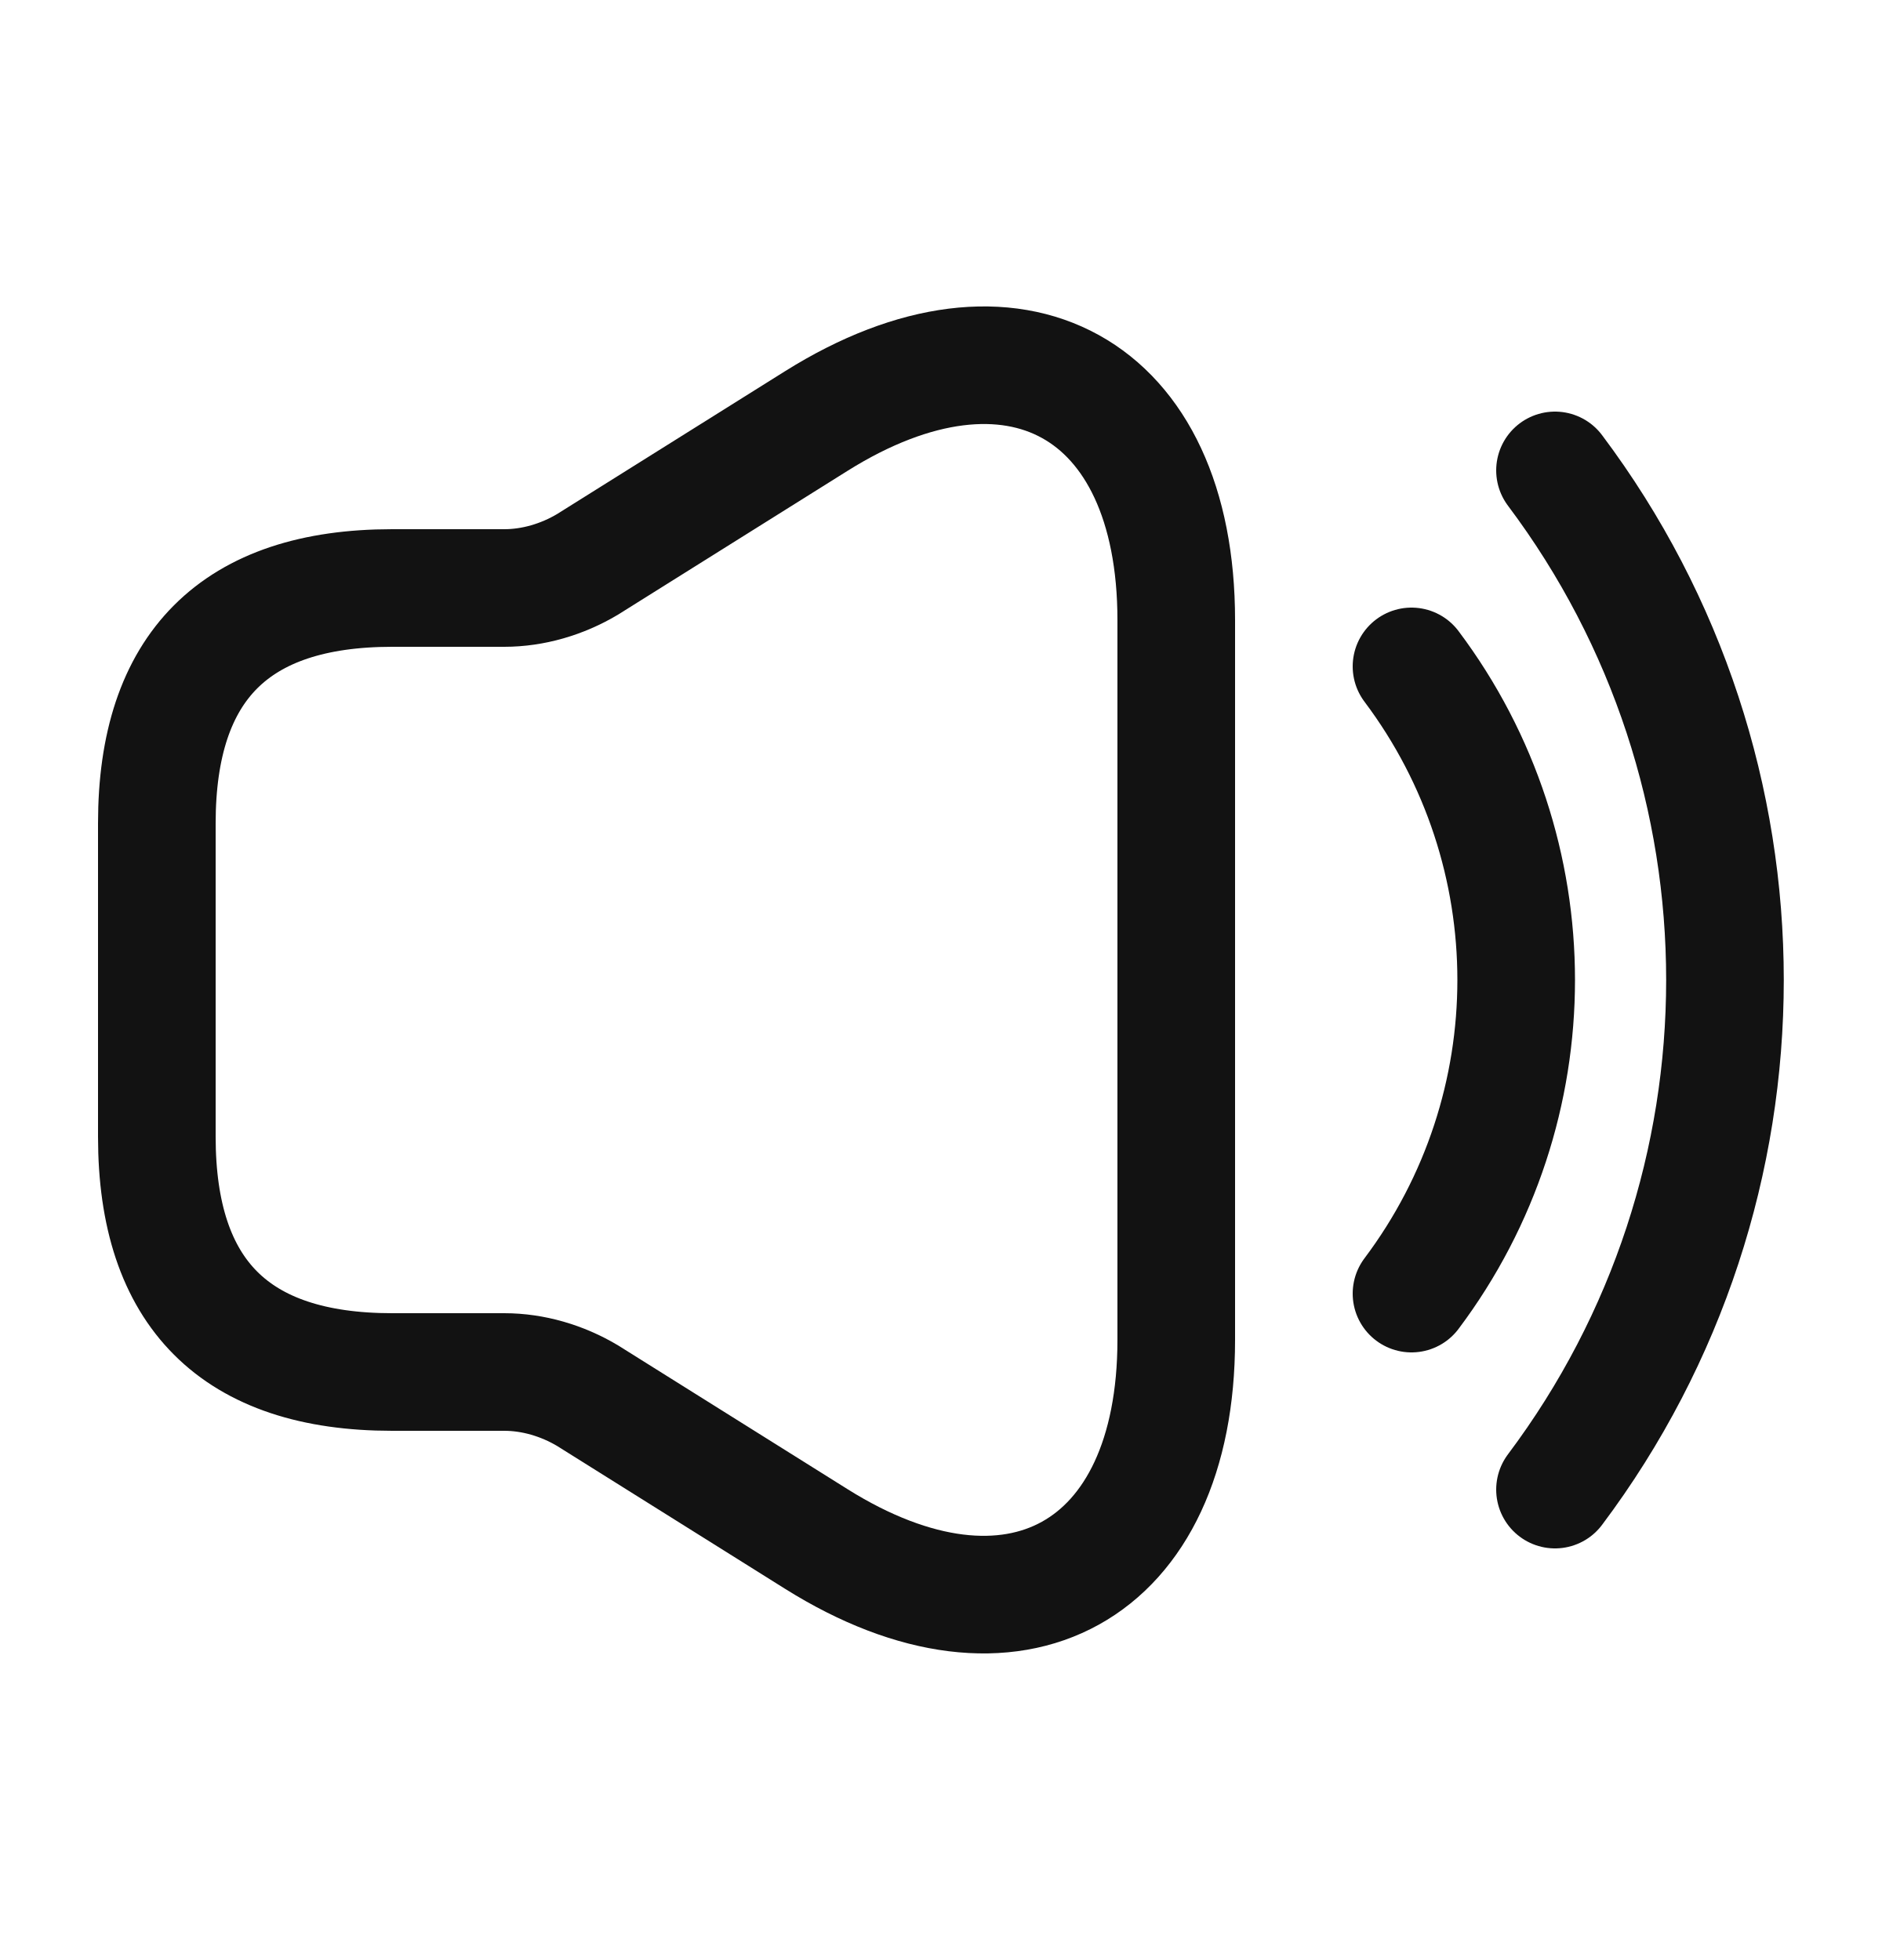
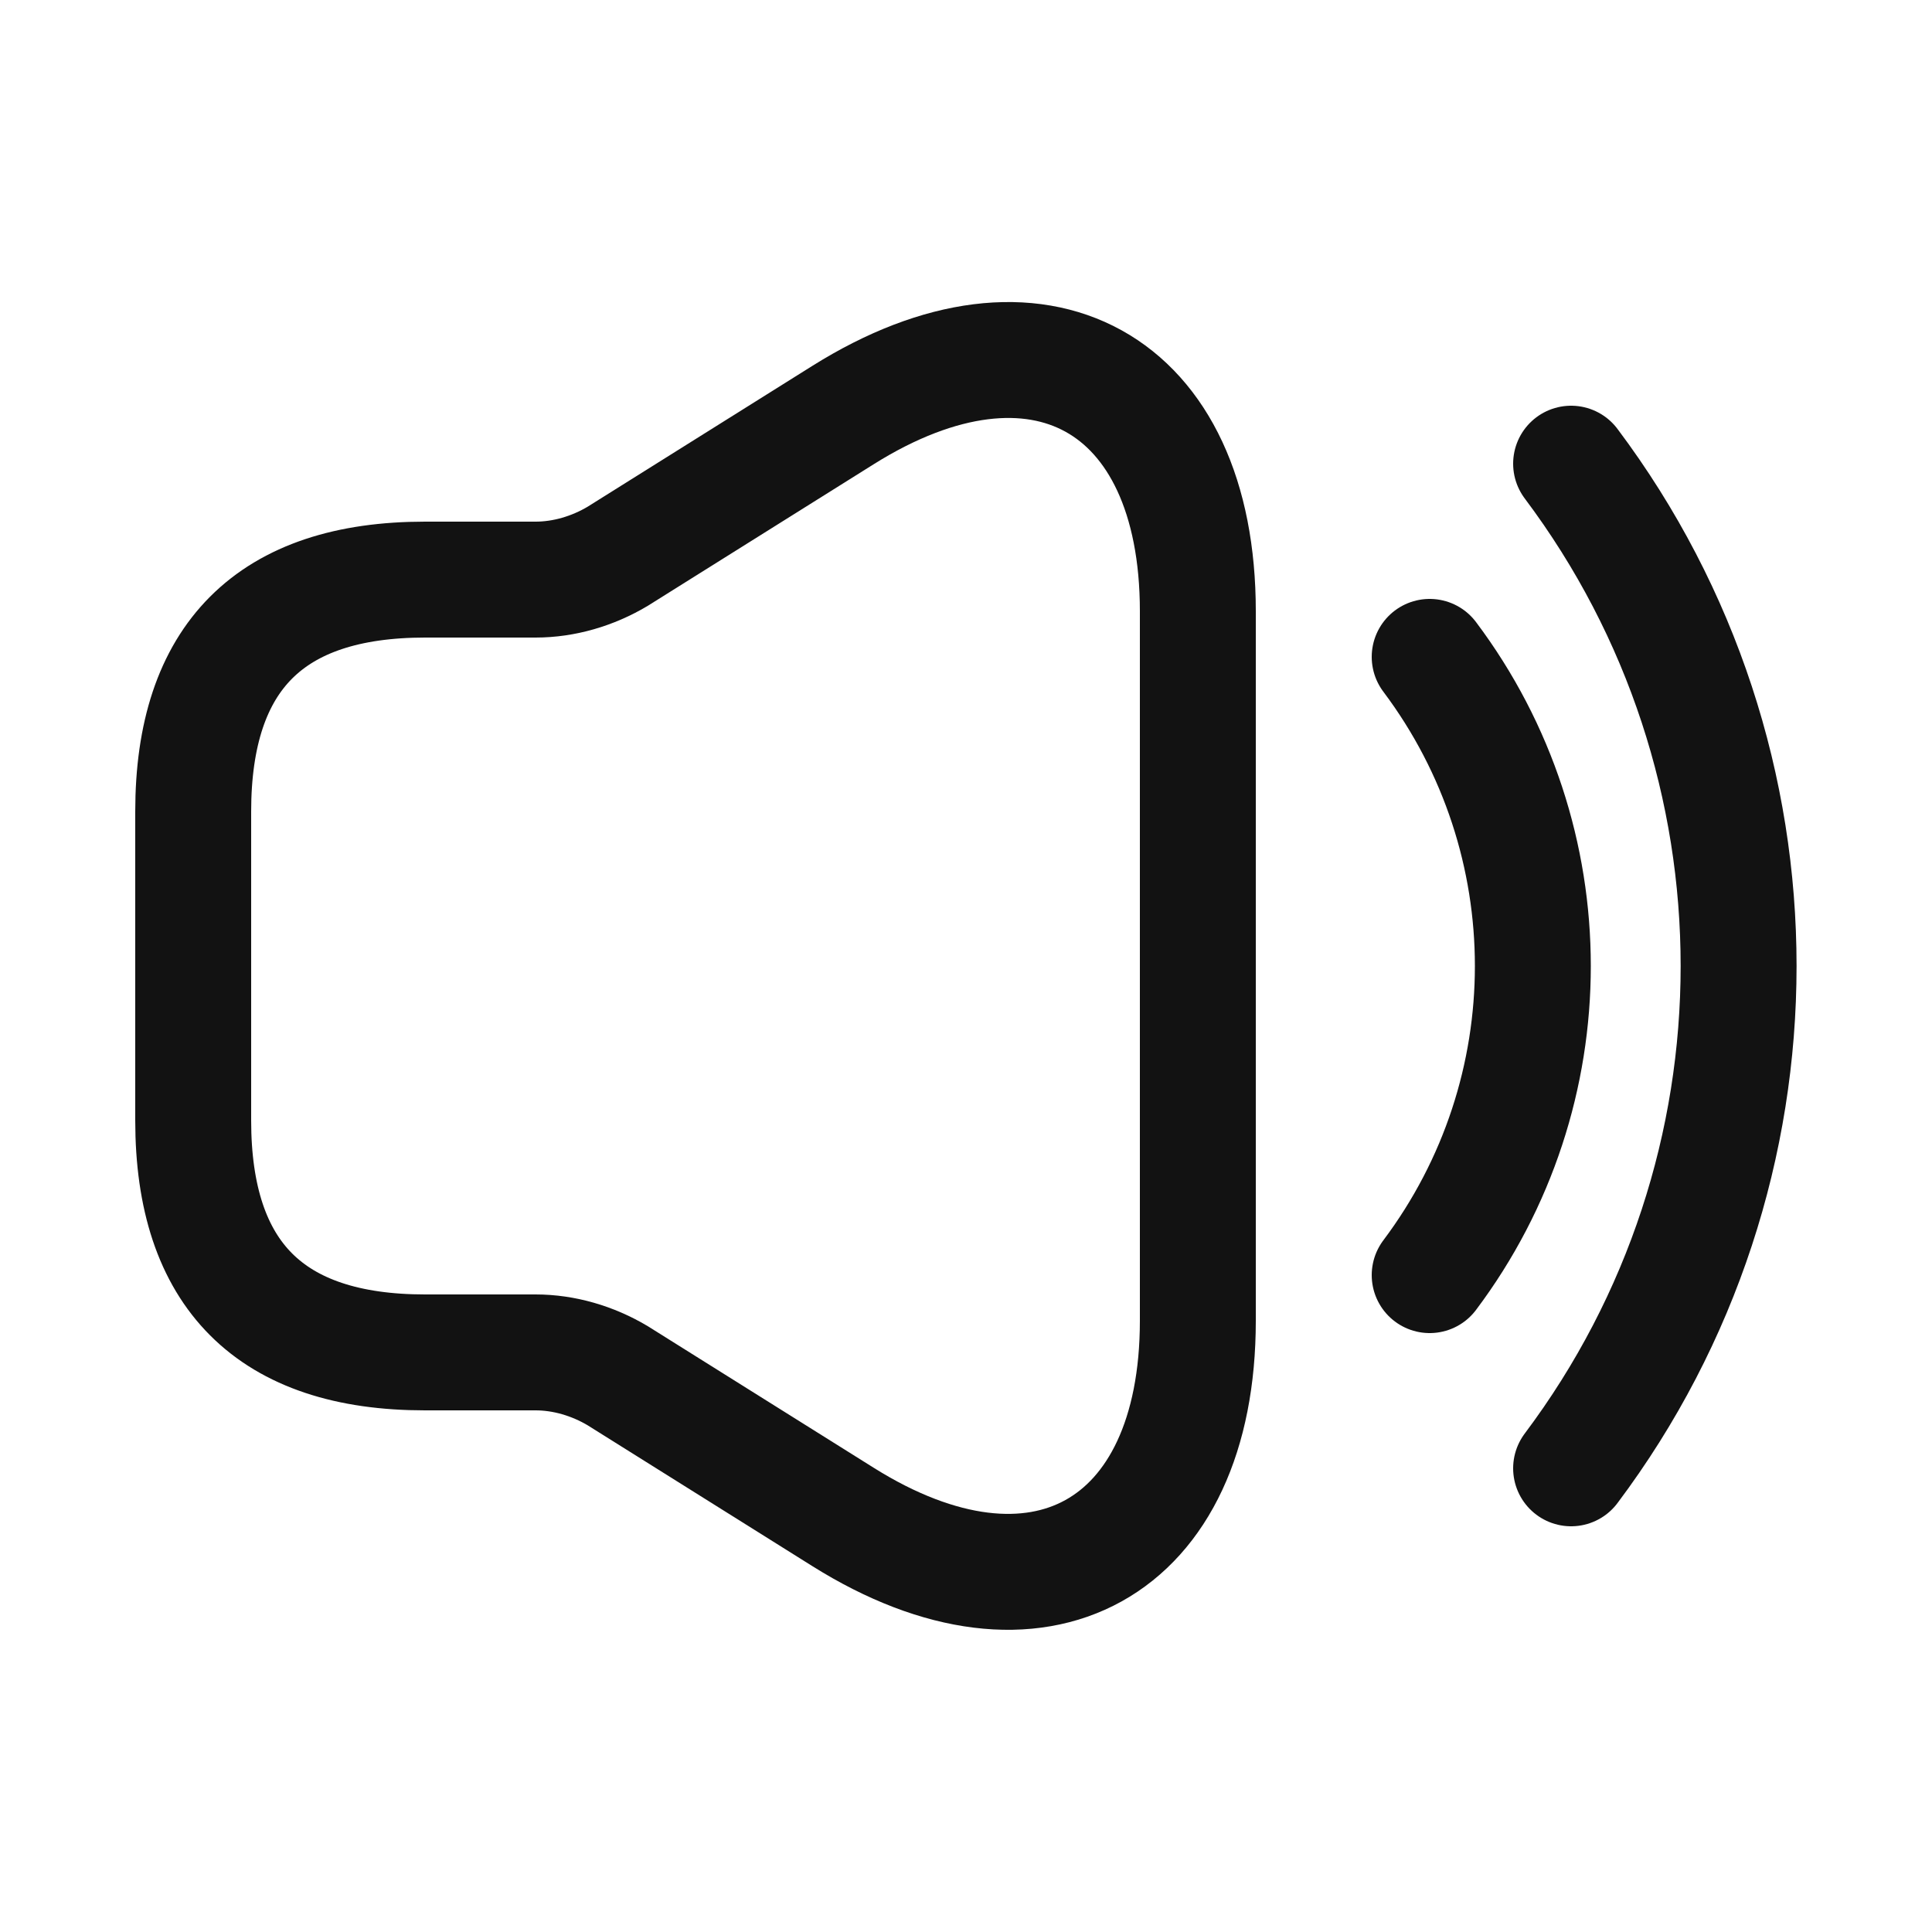
- <svg xmlns="http://www.w3.org/2000/svg" width="24" height="25" viewBox="0 0 24 25" fill="none">
+ <svg xmlns="http://www.w3.org/2000/svg" width="30" height="30" viewBox="0 0 24 25" fill="none">
  <path d="M2 10.5V14.5C2 16.5 3 17.5 5 17.5H6.43C6.8 17.5 7.17 17.61 7.49 17.8L10.41 19.63C12.93 21.21 15 20.06 15 17.09V7.91C15 4.93 12.93 3.79 10.41 5.37L7.49 7.2C7.17 7.39 6.8 7.5 6.43 7.5H5C3 7.5 2 8.5 2 10.5Z" stroke="#121212" stroke-width="1.5" />
  <path d="M18 8.5C19.78 10.87 19.78 14.13 18 16.5" stroke="#121212" stroke-width="1.5" stroke-linecap="round" stroke-linejoin="round" />
  <path d="M19.83 6C22.72 9.85 22.72 15.15 19.83 19" stroke="#121212" stroke-width="1.5" stroke-linecap="round" stroke-linejoin="round" />
</svg>
